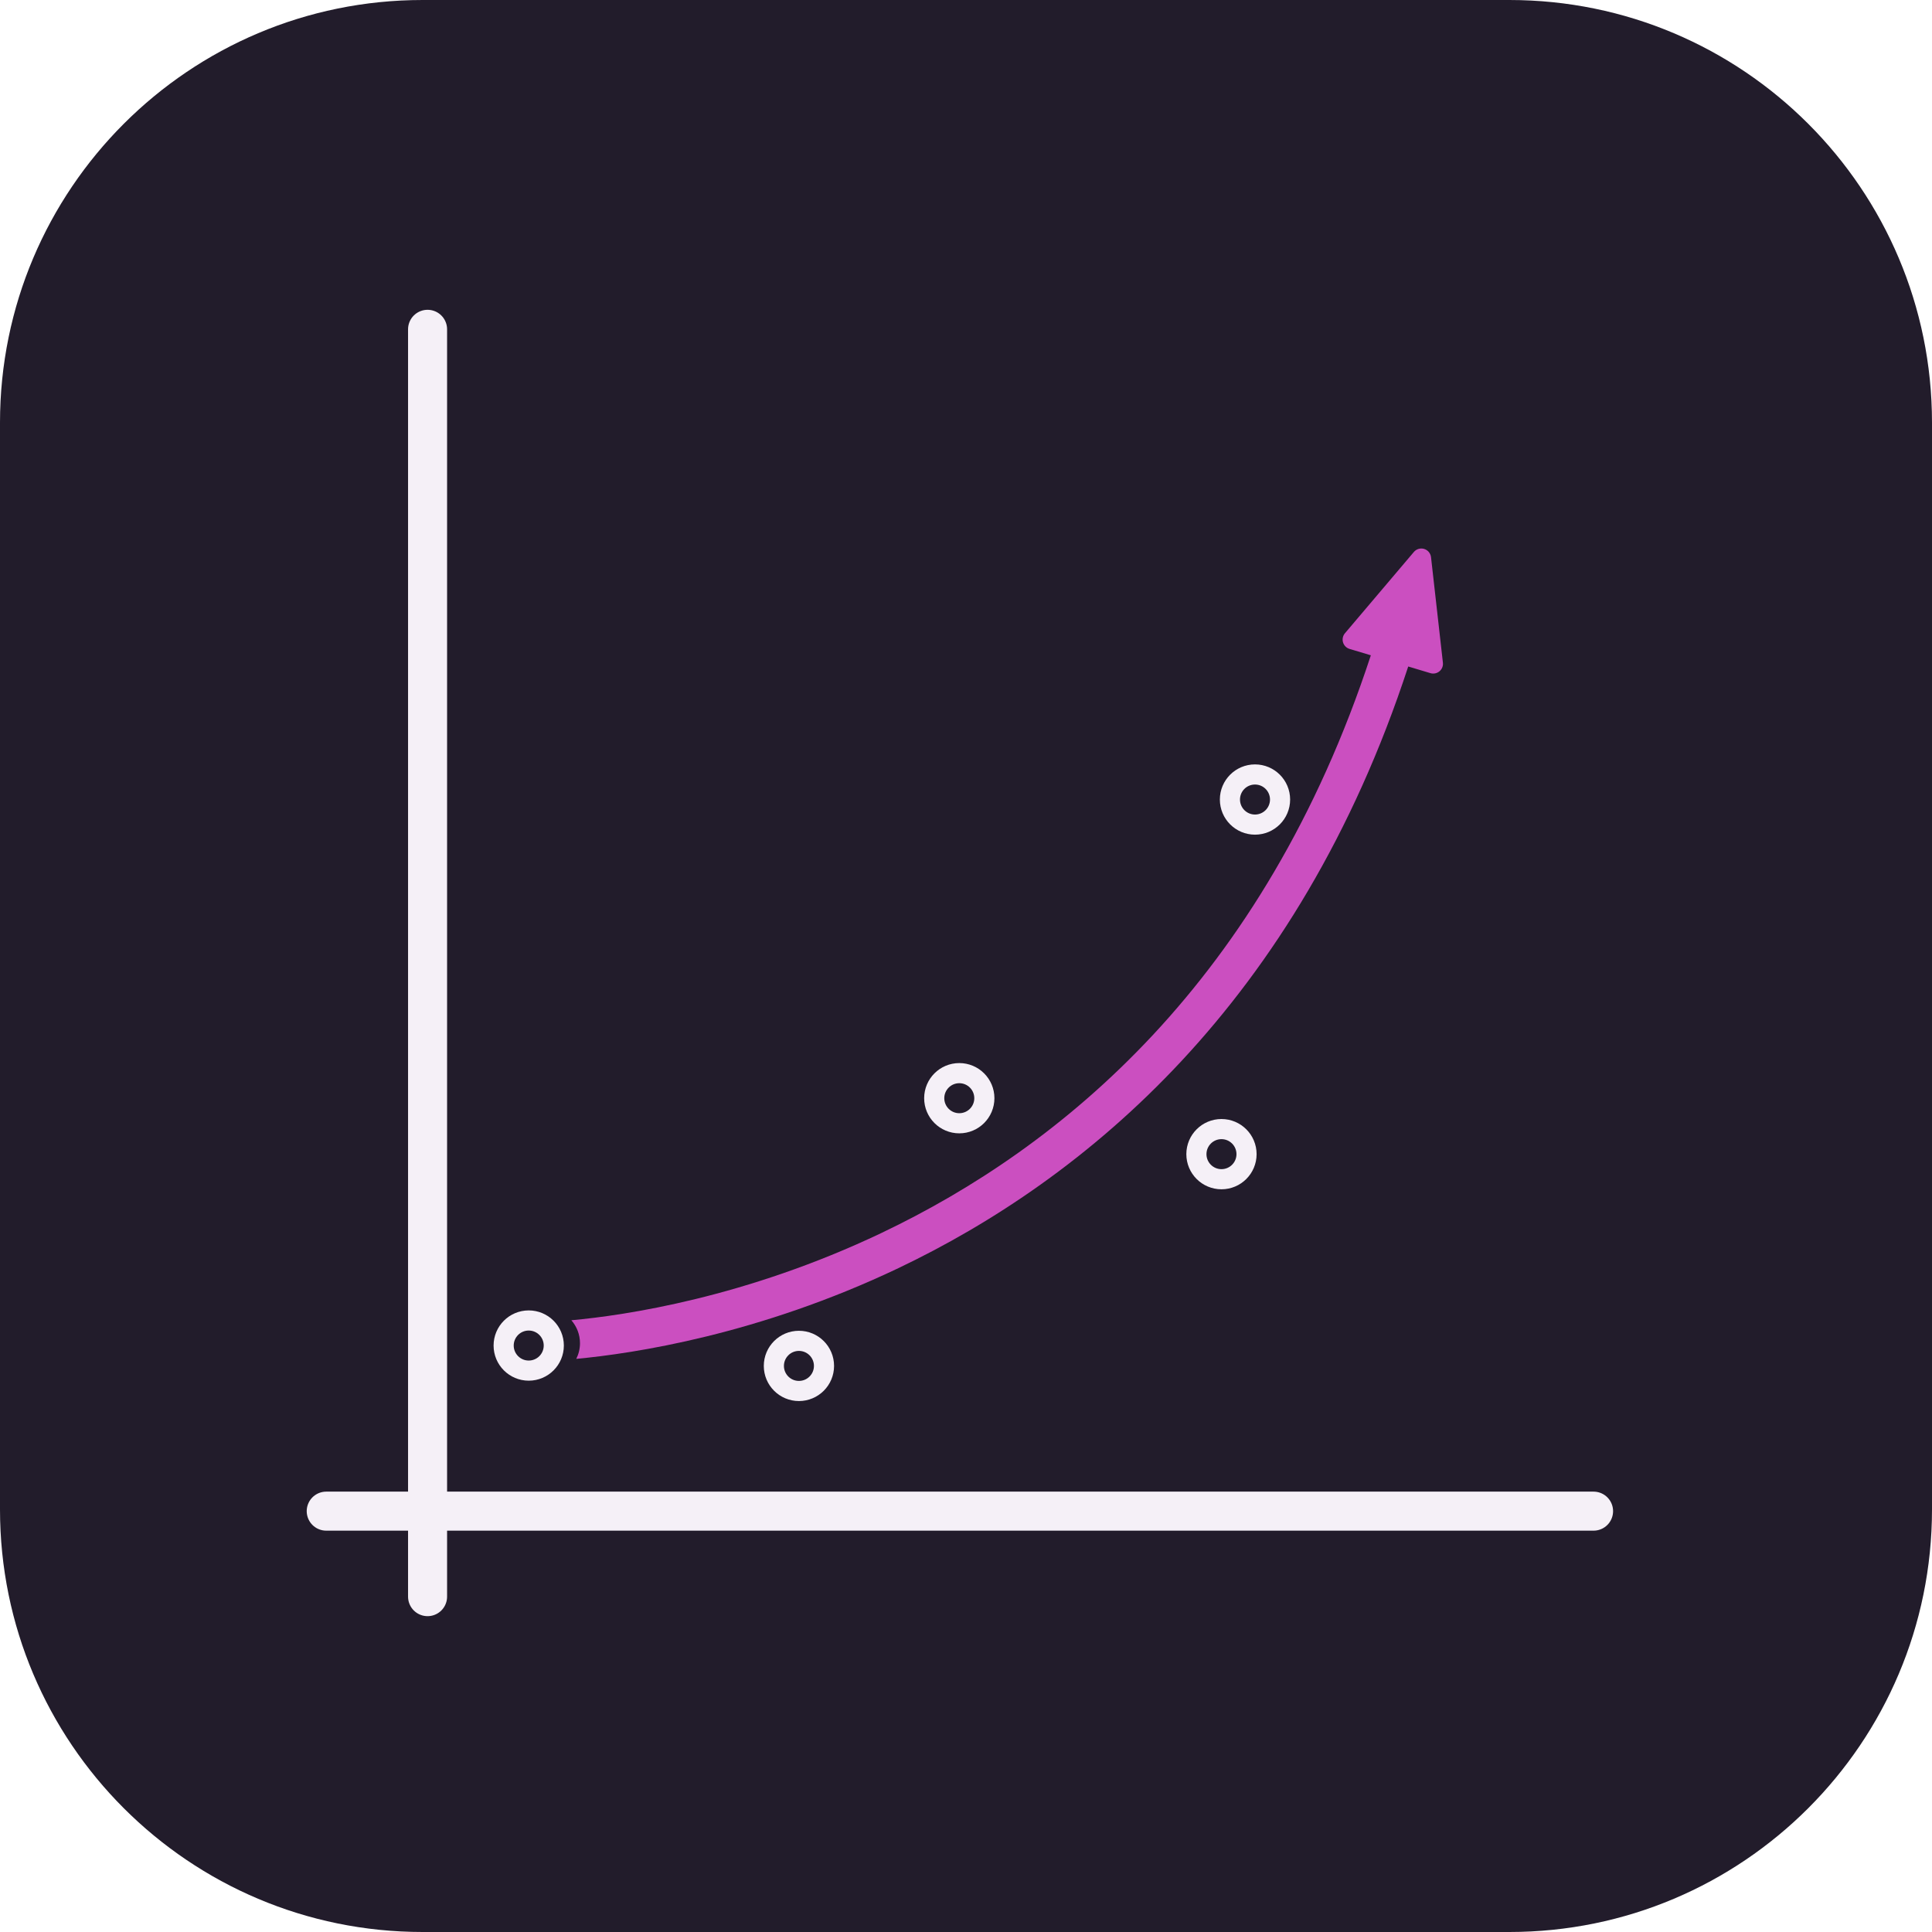
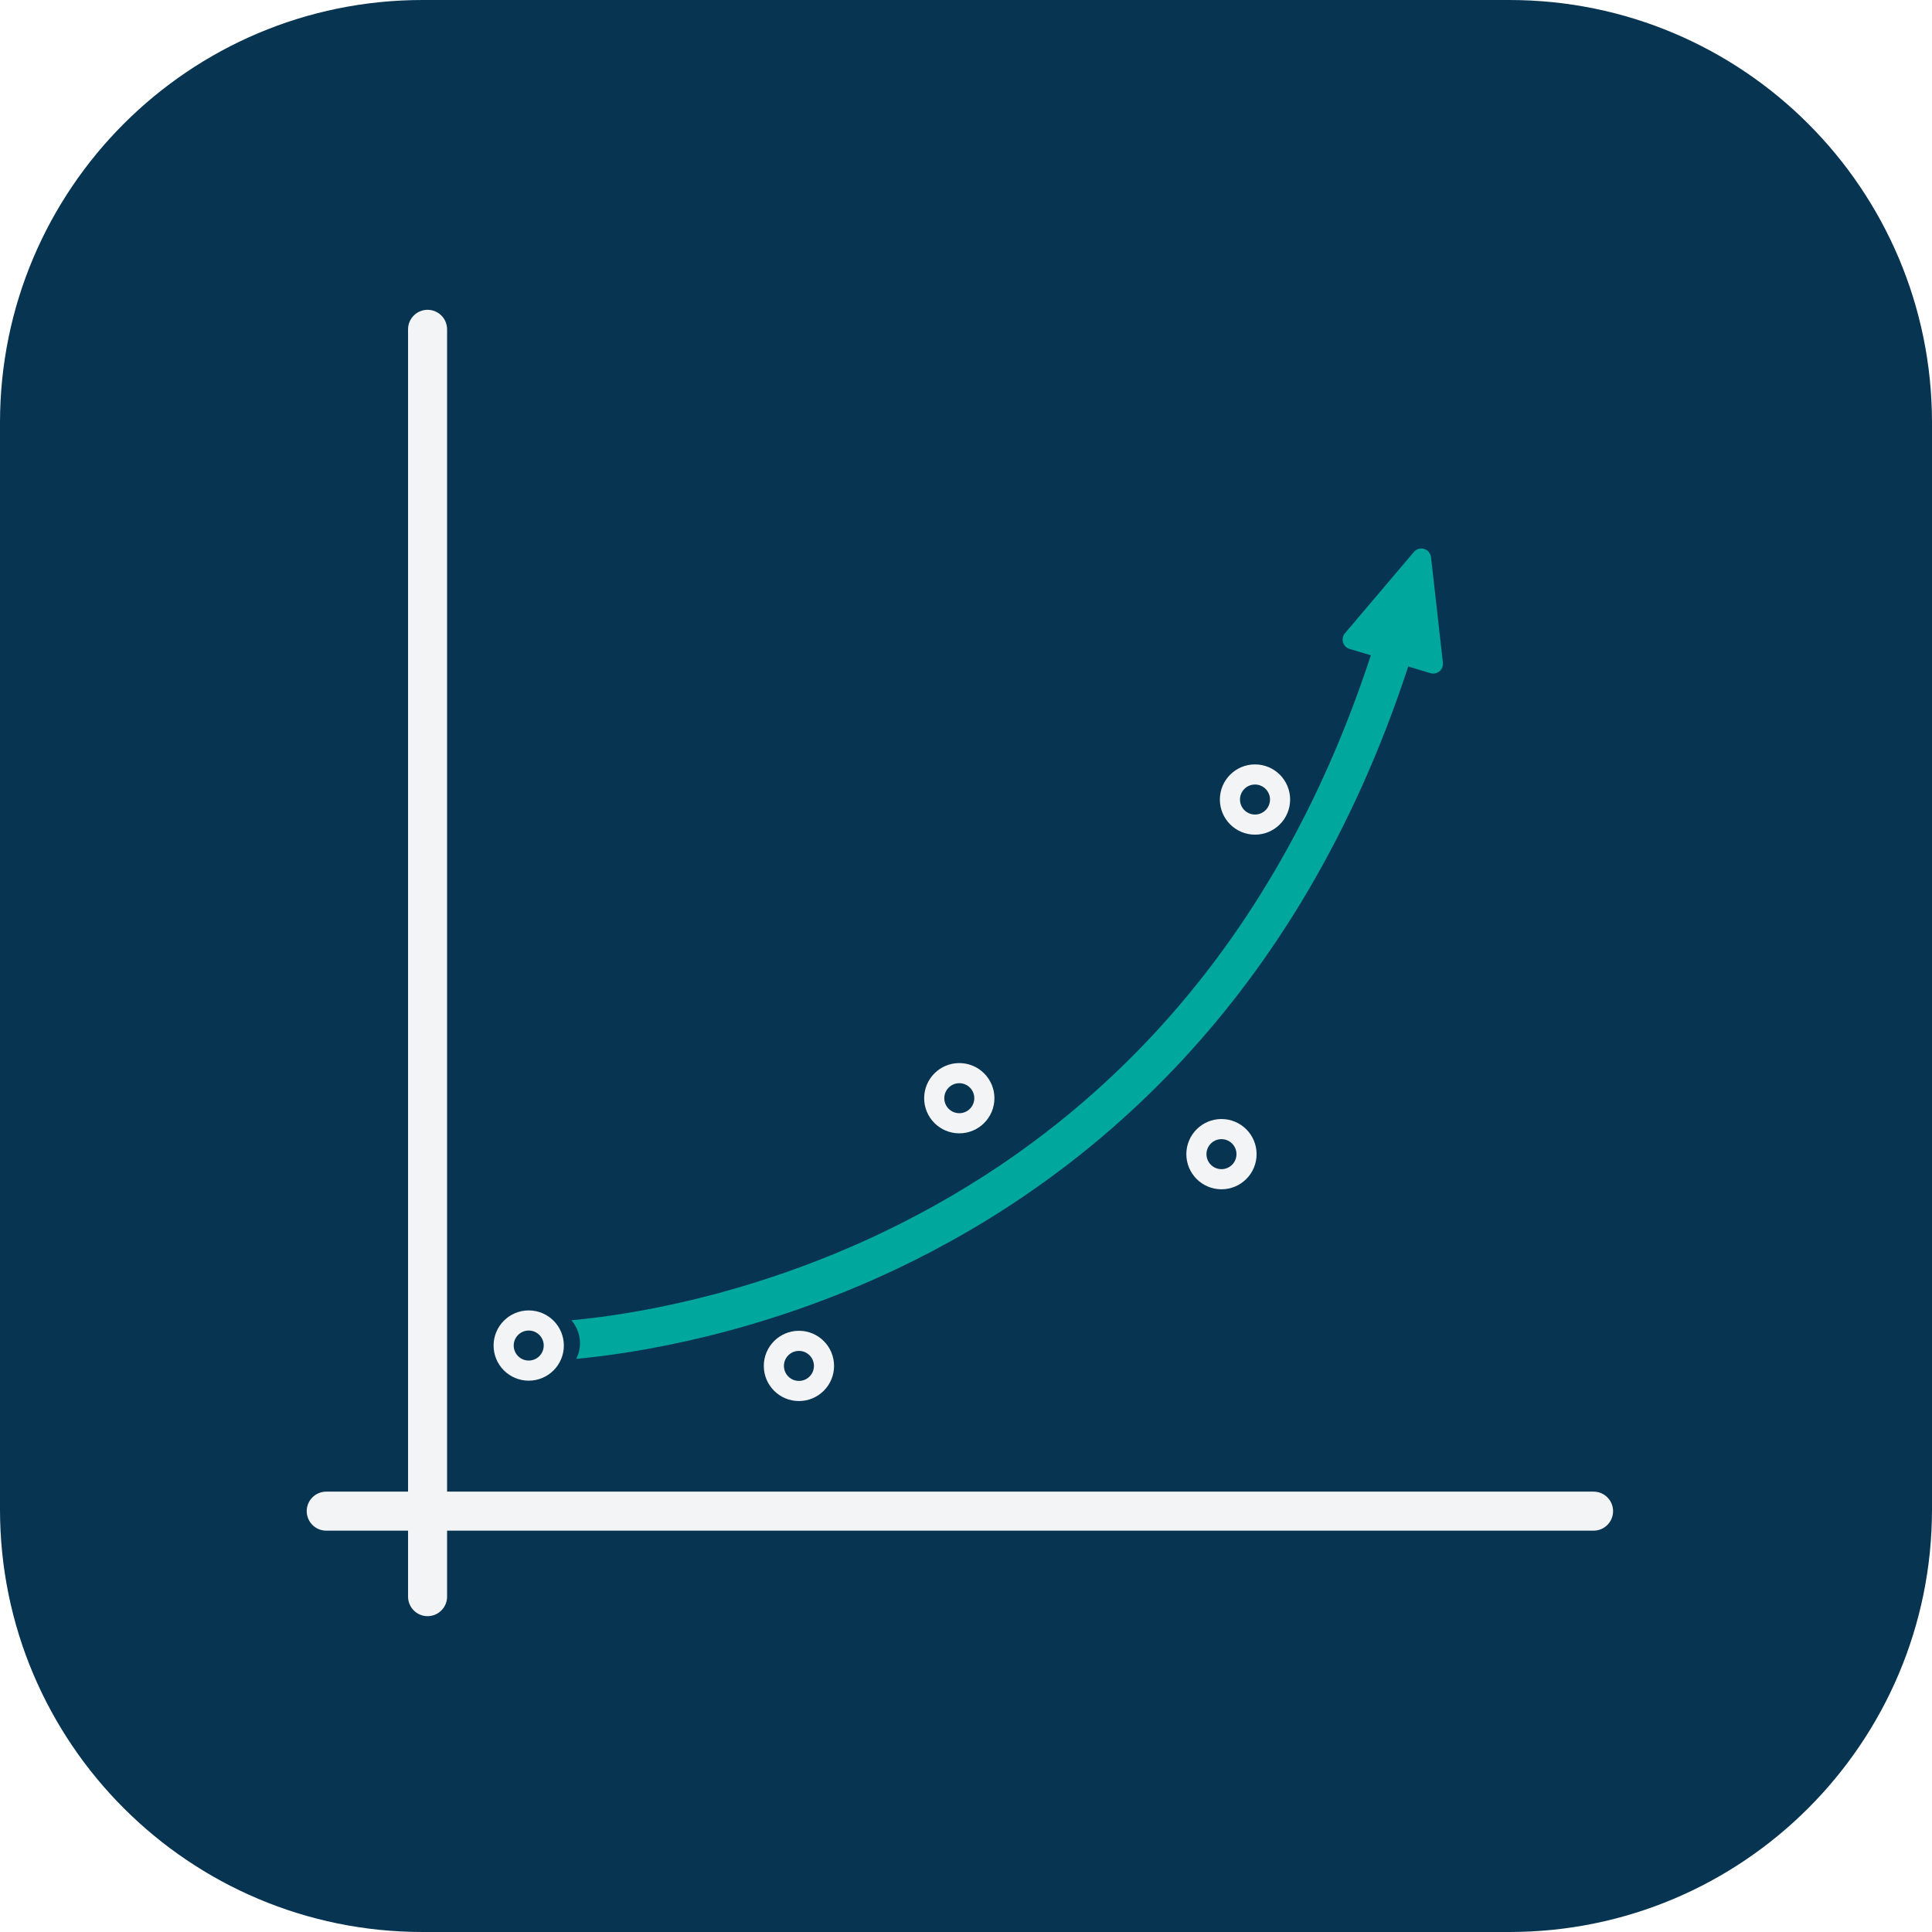
<svg xmlns="http://www.w3.org/2000/svg" viewBox="0 0 64 64" width="64" height="64" role="img" aria-labelledby="fav-title">
-   <rect x="0" y="0" width="64" height="64" rx="14" fill="#221C2B" />
-   <g transform="translate(-4.817,-0.147) scale(0.089796)" style="color:#F5F0F7">
+   <rect x="0" y="0" width="64" height="64" rx="14" fill="#073451" />
+   <g transform="translate(-4.817,-0.147) scale(0.089796)" style="color:#F2F4F6">
    <path d="M 173.992,559.107 H 641.517" fill="none" stroke="currentColor" stroke-width="14.4" stroke-linecap="round" />
    <path d="m 211.377,123.124 v 467.525" fill="none" stroke="currentColor" stroke-width="14.4" stroke-linecap="round" />
    <circle cx="248.692" cy="498.017" r="9.248" fill="none" stroke="currentColor" stroke-width="7.425" />
    <circle cx="348.375" cy="505.531" r="9.248" fill="none" stroke="currentColor" stroke-width="7.425" />
    <circle cx="407.531" cy="406.771" r="9.248" fill="none" stroke="currentColor" stroke-width="7.425" />
    <circle cx="504.252" cy="427.412" r="9.248" fill="none" stroke="currentColor" stroke-width="7.425" />
    <circle cx="516.619" cy="296.59" r="9.248" fill="none" stroke="currentColor" stroke-width="7.425" />
-     <path transform="translate(0.1363805,-0.05627852)" fill="#CB4FC0" d="M 576.827 204.187 A 3.6 3.6 0 0 0 575.098 205.312 L 549.662 235.31 A 3.6 3.6 0 0 0 551.375 241.086 L 559.219 243.437 C 519.671 364.086 444.718 425.092 378.711 456.529 C 328.577 480.406 284.065 486.942 264.284 488.742 C 266.263 491.02 267.469 493.985 267.469 497.213 C 267.469 499.284 266.971 501.247 266.092 502.99 C 287.353 500.993 333.422 494.047 384.903 469.529 C 453.718 436.755 532.235 372.192 573.012 247.57 L 581.194 250.023 A 3.6 3.6 0 0 0 585.805 246.172 L 581.42 207.238 A 3.6 3.6 0 0 0 578.891 204.197 A 3.6 3.6 0 0 0 576.827 204.187 z" />
+     <path transform="translate(0.1363805,-0.05627852)" fill="#00A79D" d="M 576.827 204.187 A 3.6 3.6 0 0 0 575.098 205.312 L 549.662 235.31 A 3.6 3.6 0 0 0 551.375 241.086 L 559.219 243.437 C 519.671 364.086 444.718 425.092 378.711 456.529 C 328.577 480.406 284.065 486.942 264.284 488.742 C 266.263 491.02 267.469 493.985 267.469 497.213 C 267.469 499.284 266.971 501.247 266.092 502.99 C 287.353 500.993 333.422 494.047 384.903 469.529 C 453.718 436.755 532.235 372.192 573.012 247.57 L 581.194 250.023 A 3.6 3.6 0 0 0 585.805 246.172 L 581.42 207.238 A 3.6 3.6 0 0 0 578.891 204.197 A 3.6 3.6 0 0 0 576.827 204.187 z" />
  </g>
</svg>
